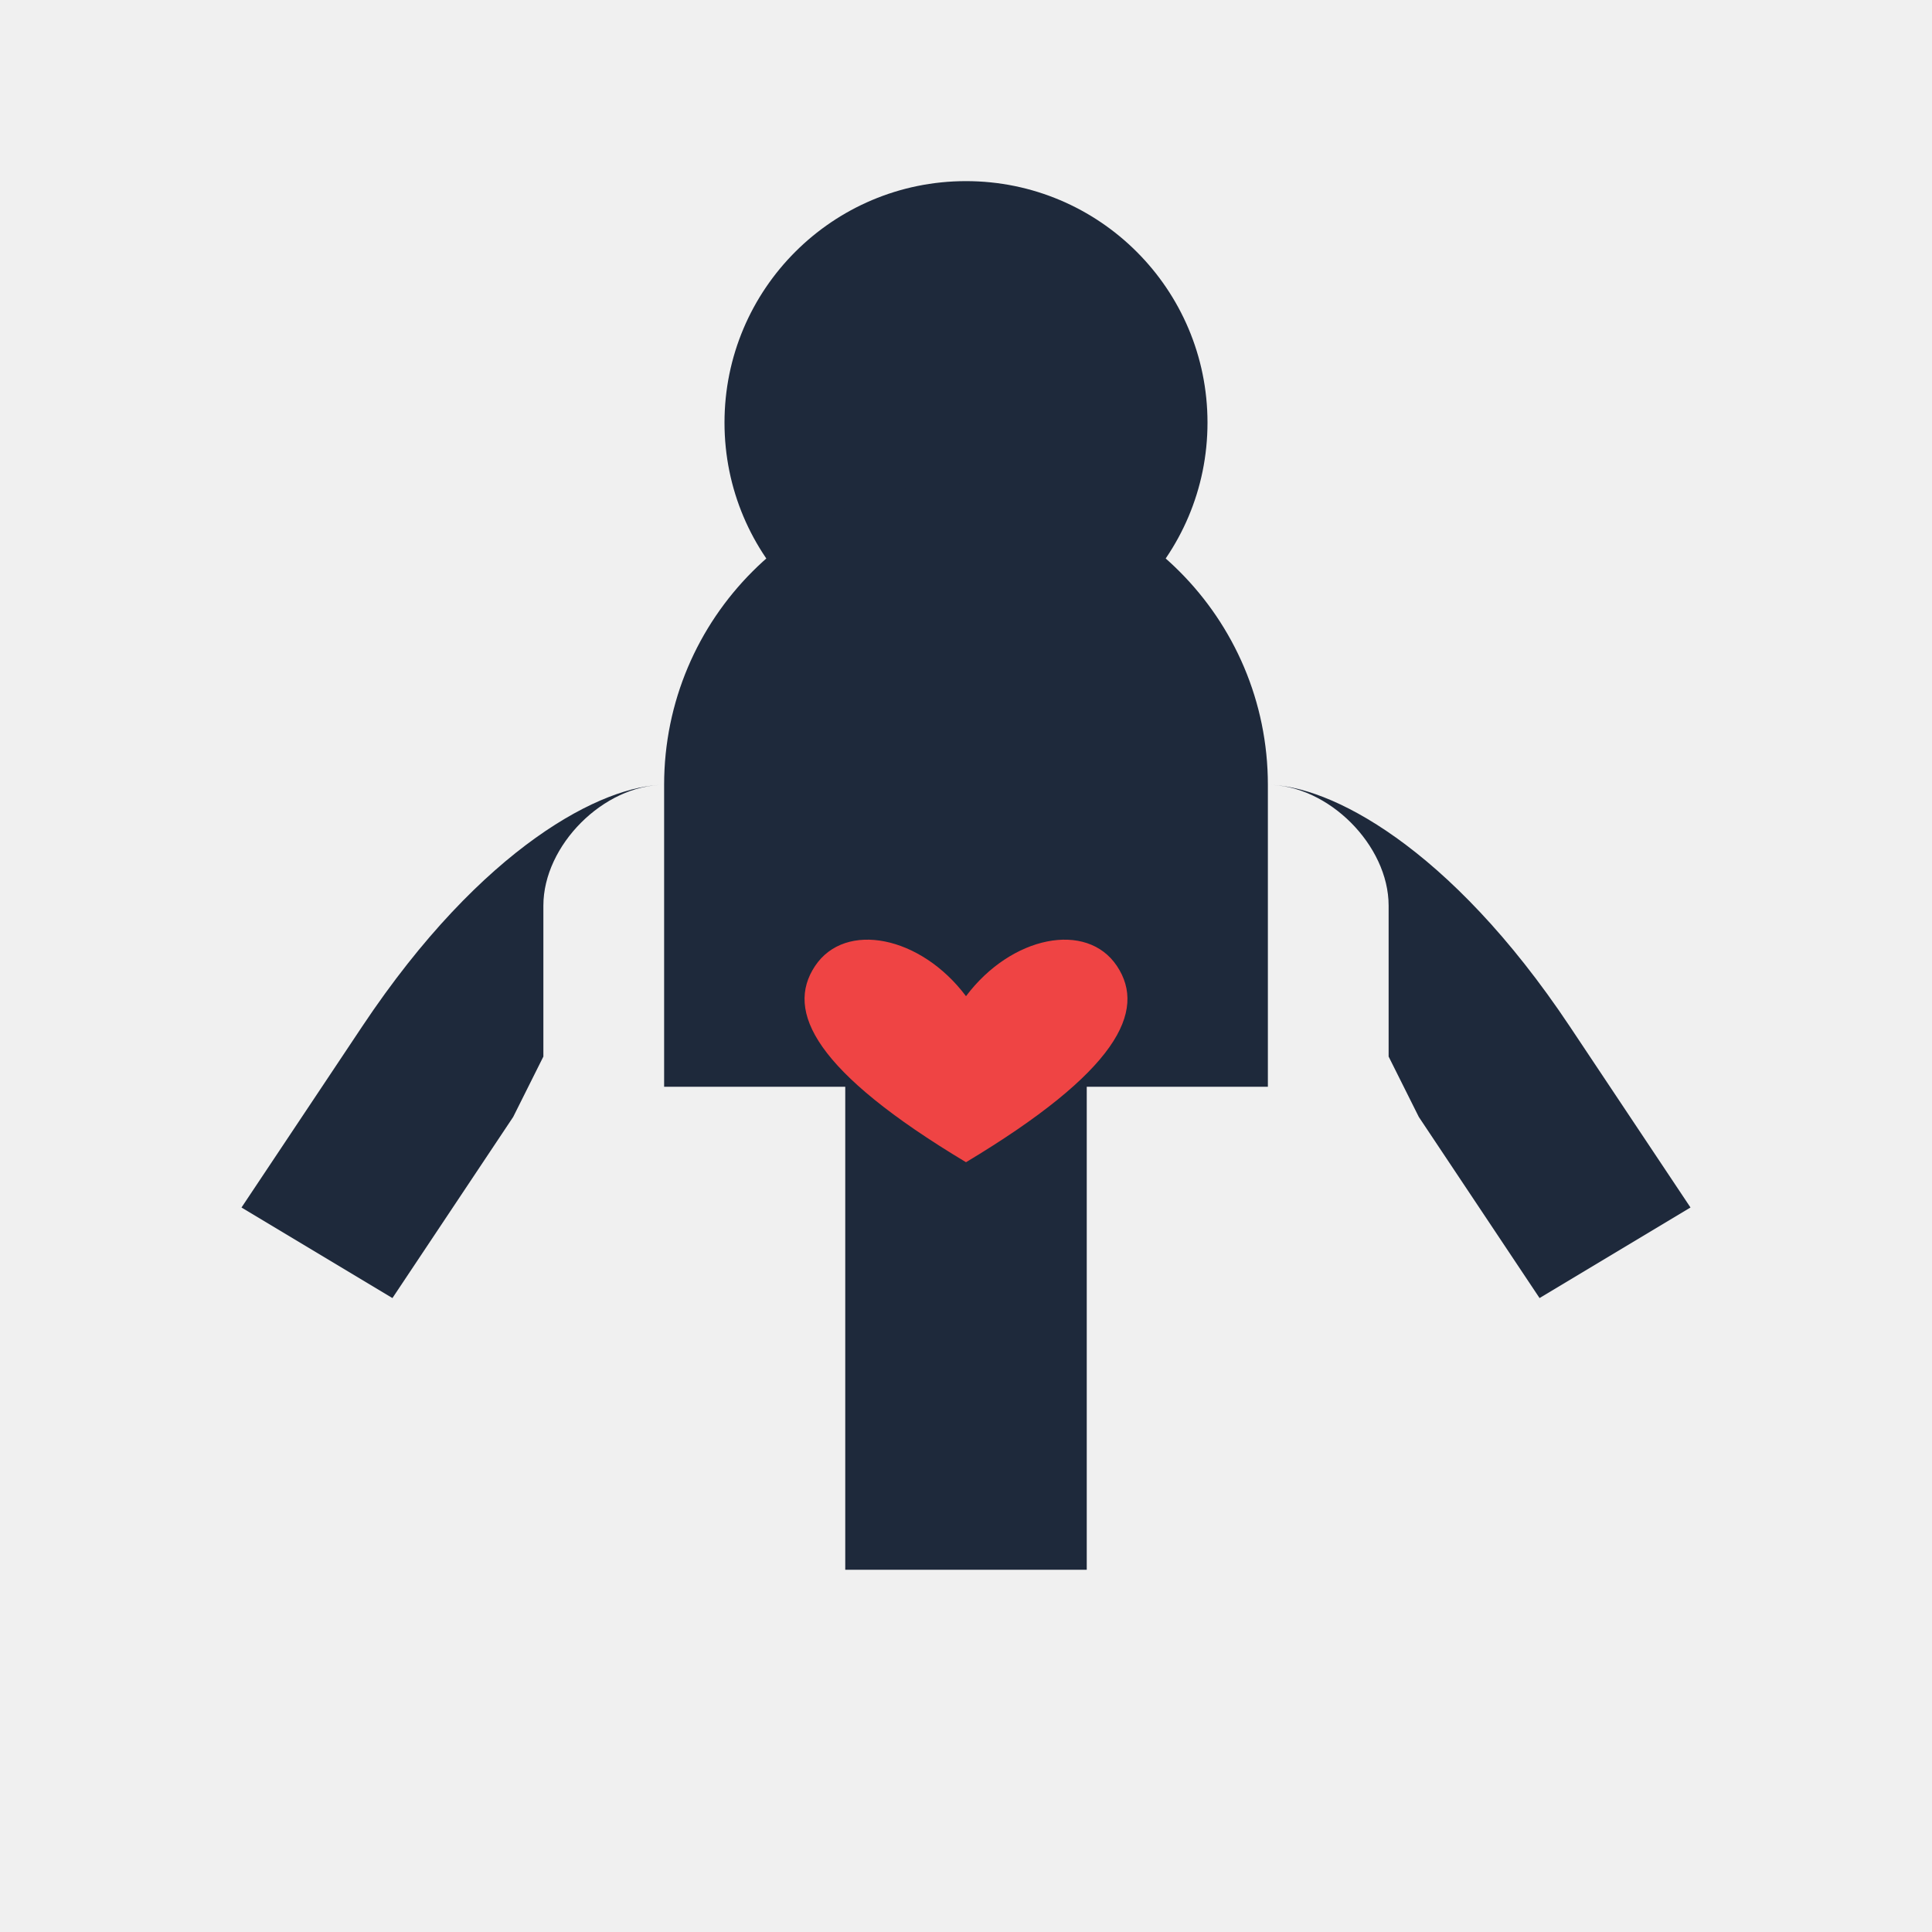
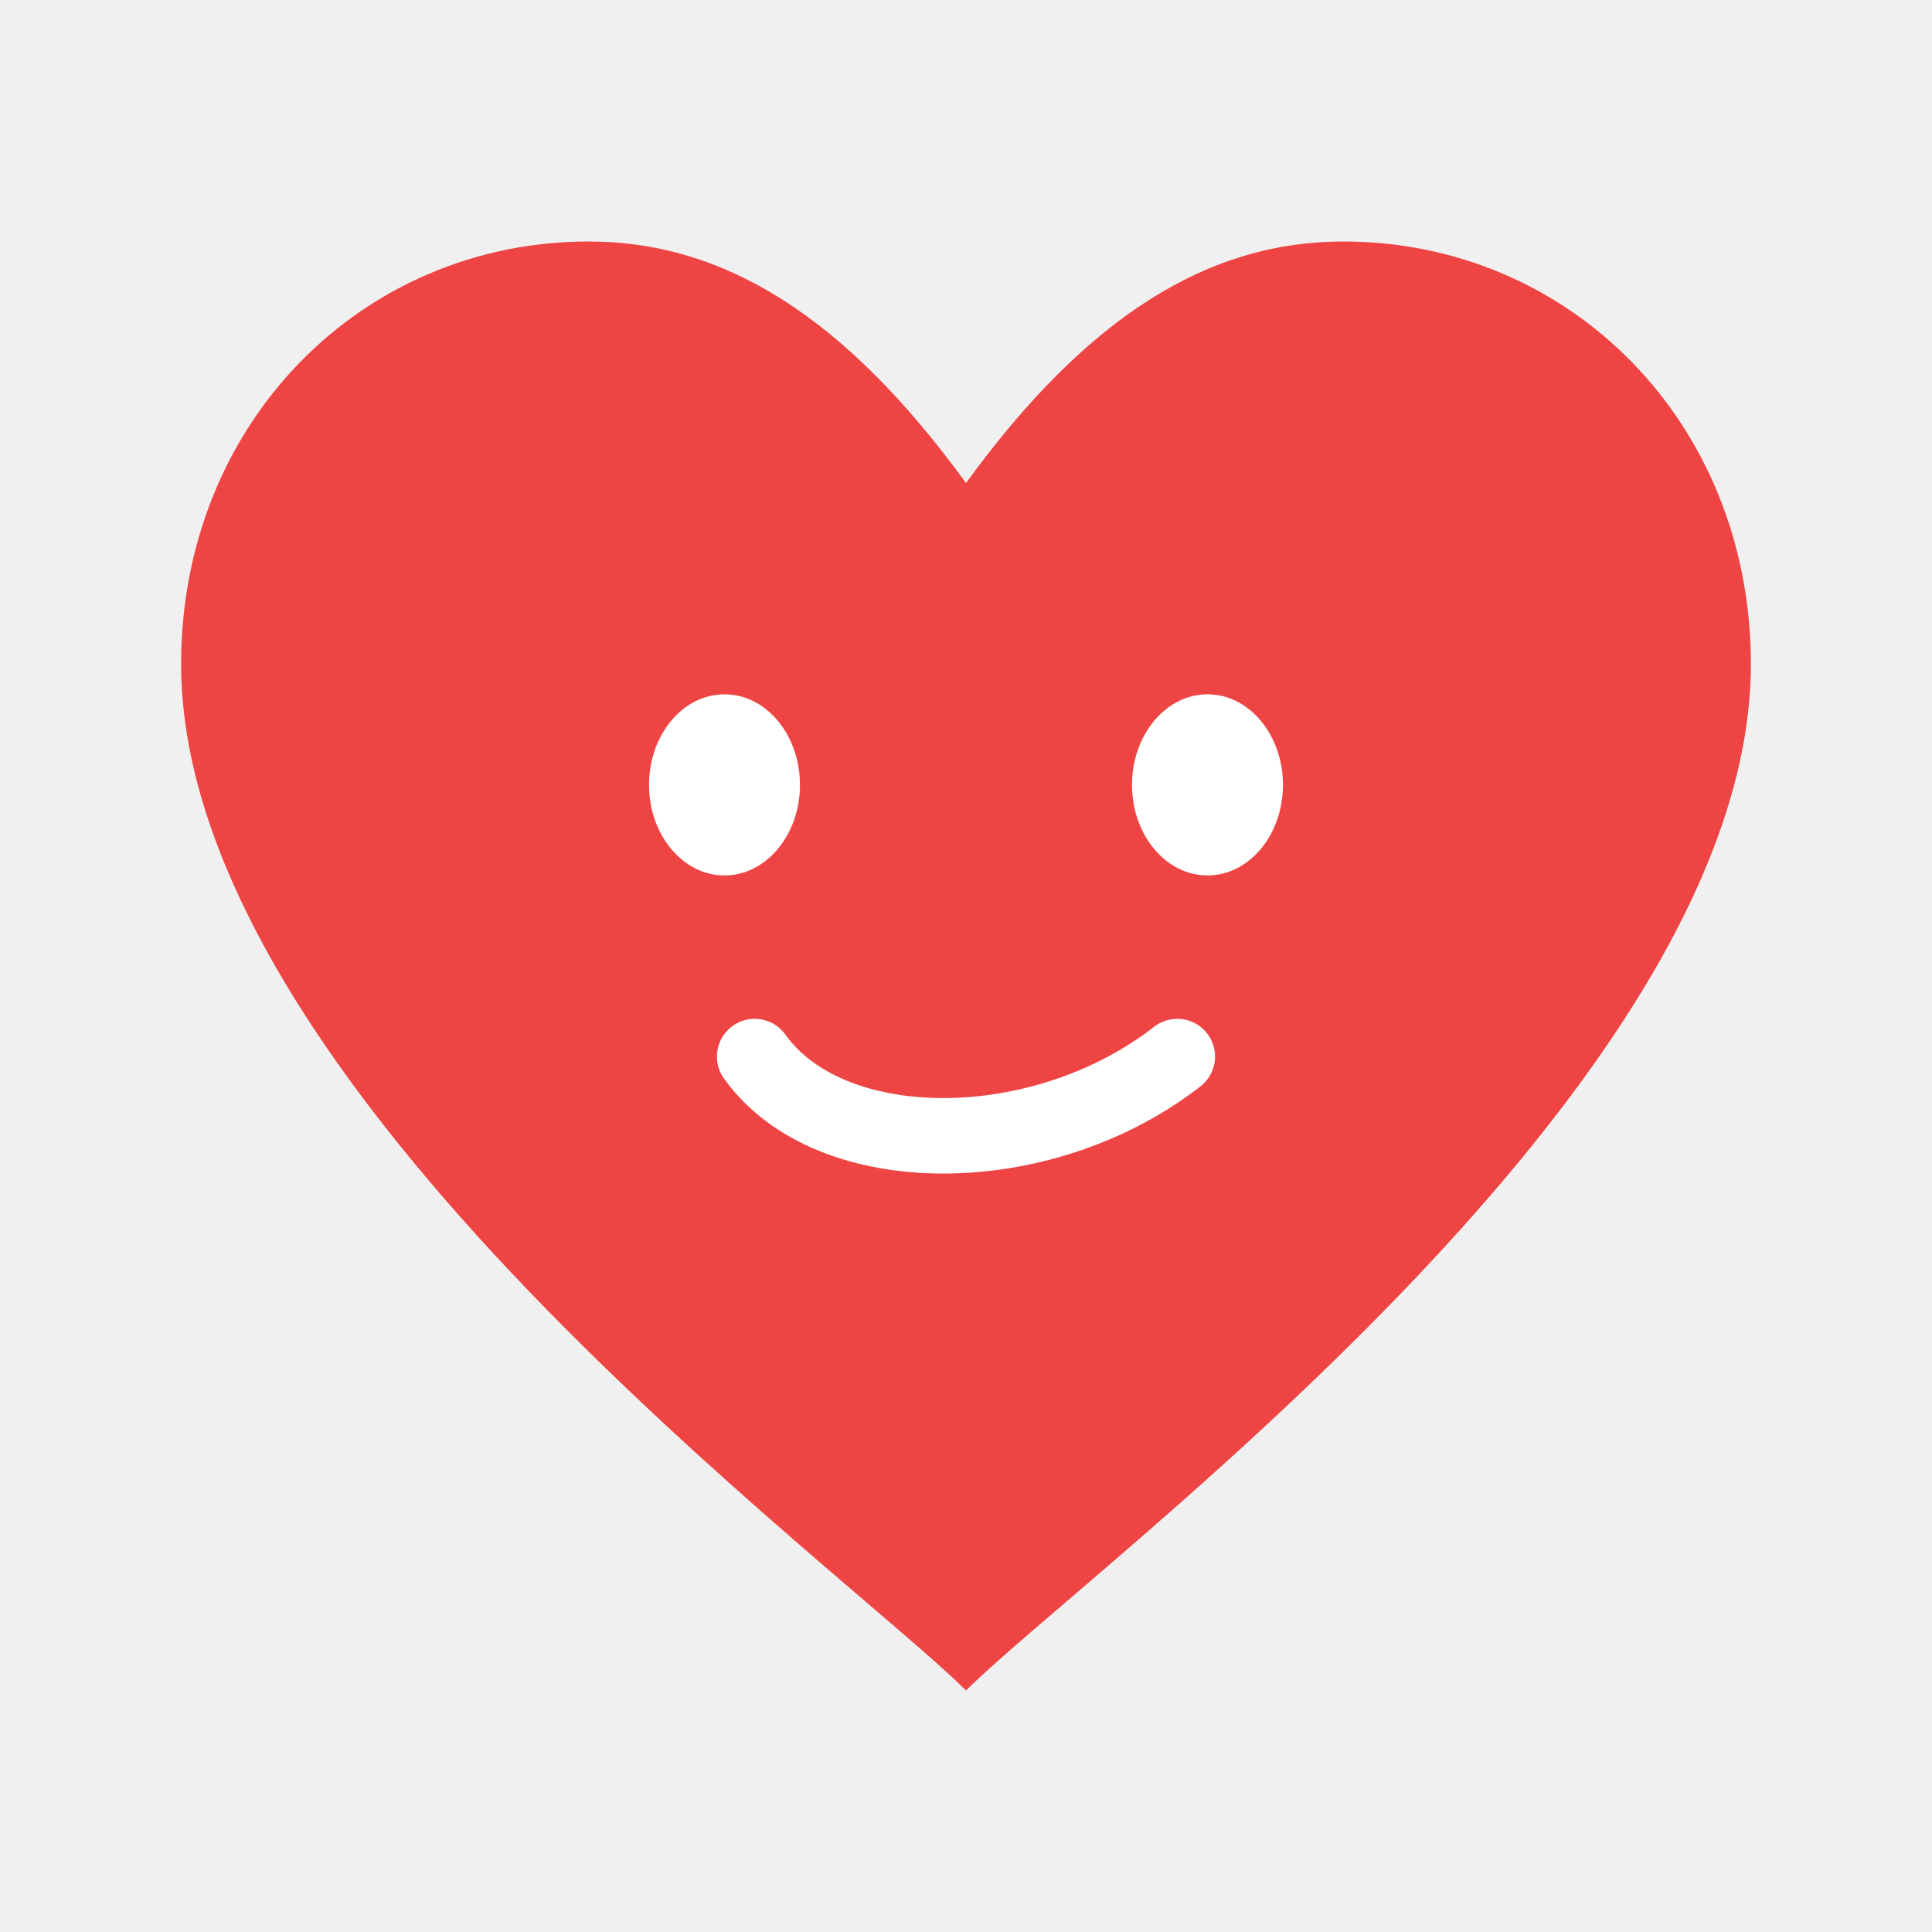
<svg xmlns="http://www.w3.org/2000/svg" viewBox="0 0 64 64">
-   <circle cx="32" cy="14" r="8" fill="#1e293b" />
-   <path fill="#1e293b" d="M22 26a10 10 0 0 1 20 0v10h-6v16h-8V36h-6V26Z" />
-   <path fill="#1e293b" d="M22 26c-2 0-6 2-10 8l-4 6 5 3 4-6 1-2v-5c0-2 2-4 4-4Z" />
-   <path fill="#1e293b" d="M42 26c2 0 6 2 10 8l4 6-5 3-4-6-1-2v-5c0-2-2-4-4-4Z" />
-   <path fill="#ef4444" d="M32 33c-1.5-2-4-2.5-5-1s0 3.5 5 6.5c5-3 6-5 5-6.5s-3.5-1-5 1Z" />
+   <path fill="#ef4444" d="M32 56C28 52 6 36 6 22c0-8 6-14 13.5-14C24 8 28 10.5 32 16c4-5.5 8-8 12.5-8C52 8 58 14 58 22c0 14-22 30-26 34Z" />
+   <ellipse cx="24" cy="26" rx="2.5" ry="3" fill="#fff" />
+   <ellipse cx="40" cy="26" rx="2.5" ry="3" fill="#fff" />
+   <path fill="none" stroke="#fff" stroke-width="2.5" stroke-linecap="round" d="M25 35c2.5 3.5 9.5 3.5 14 0" />
</svg>
